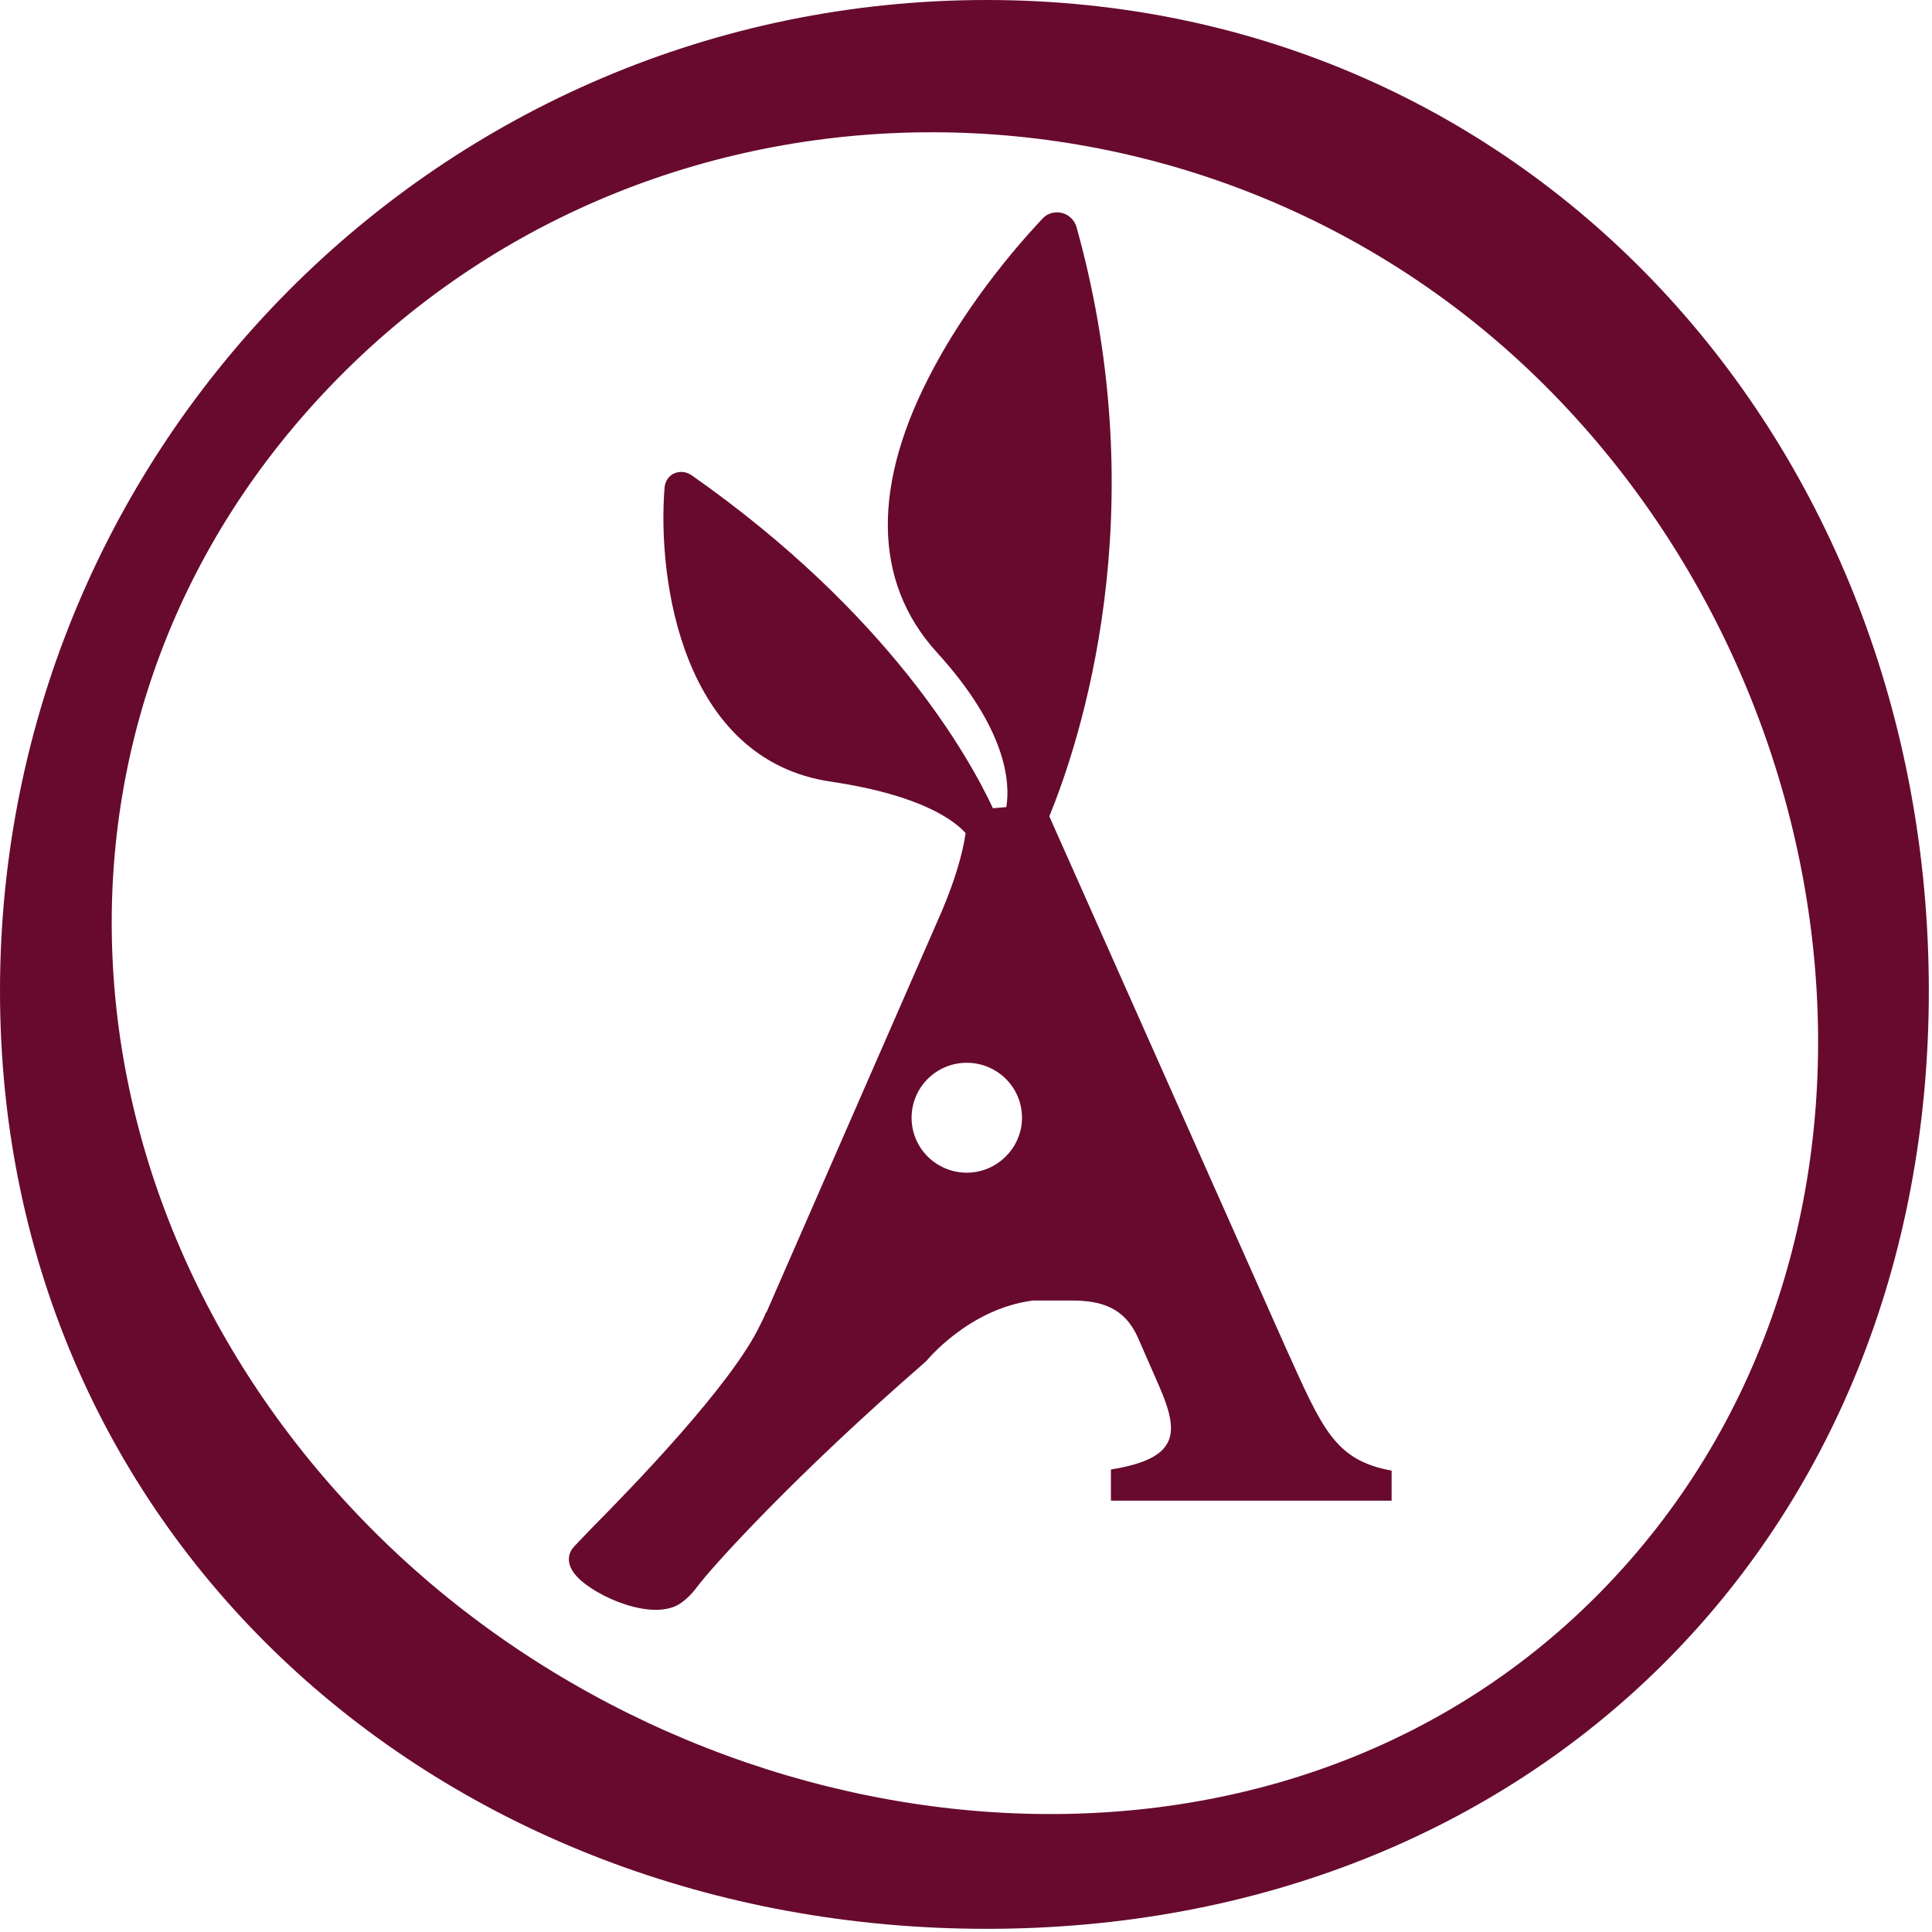
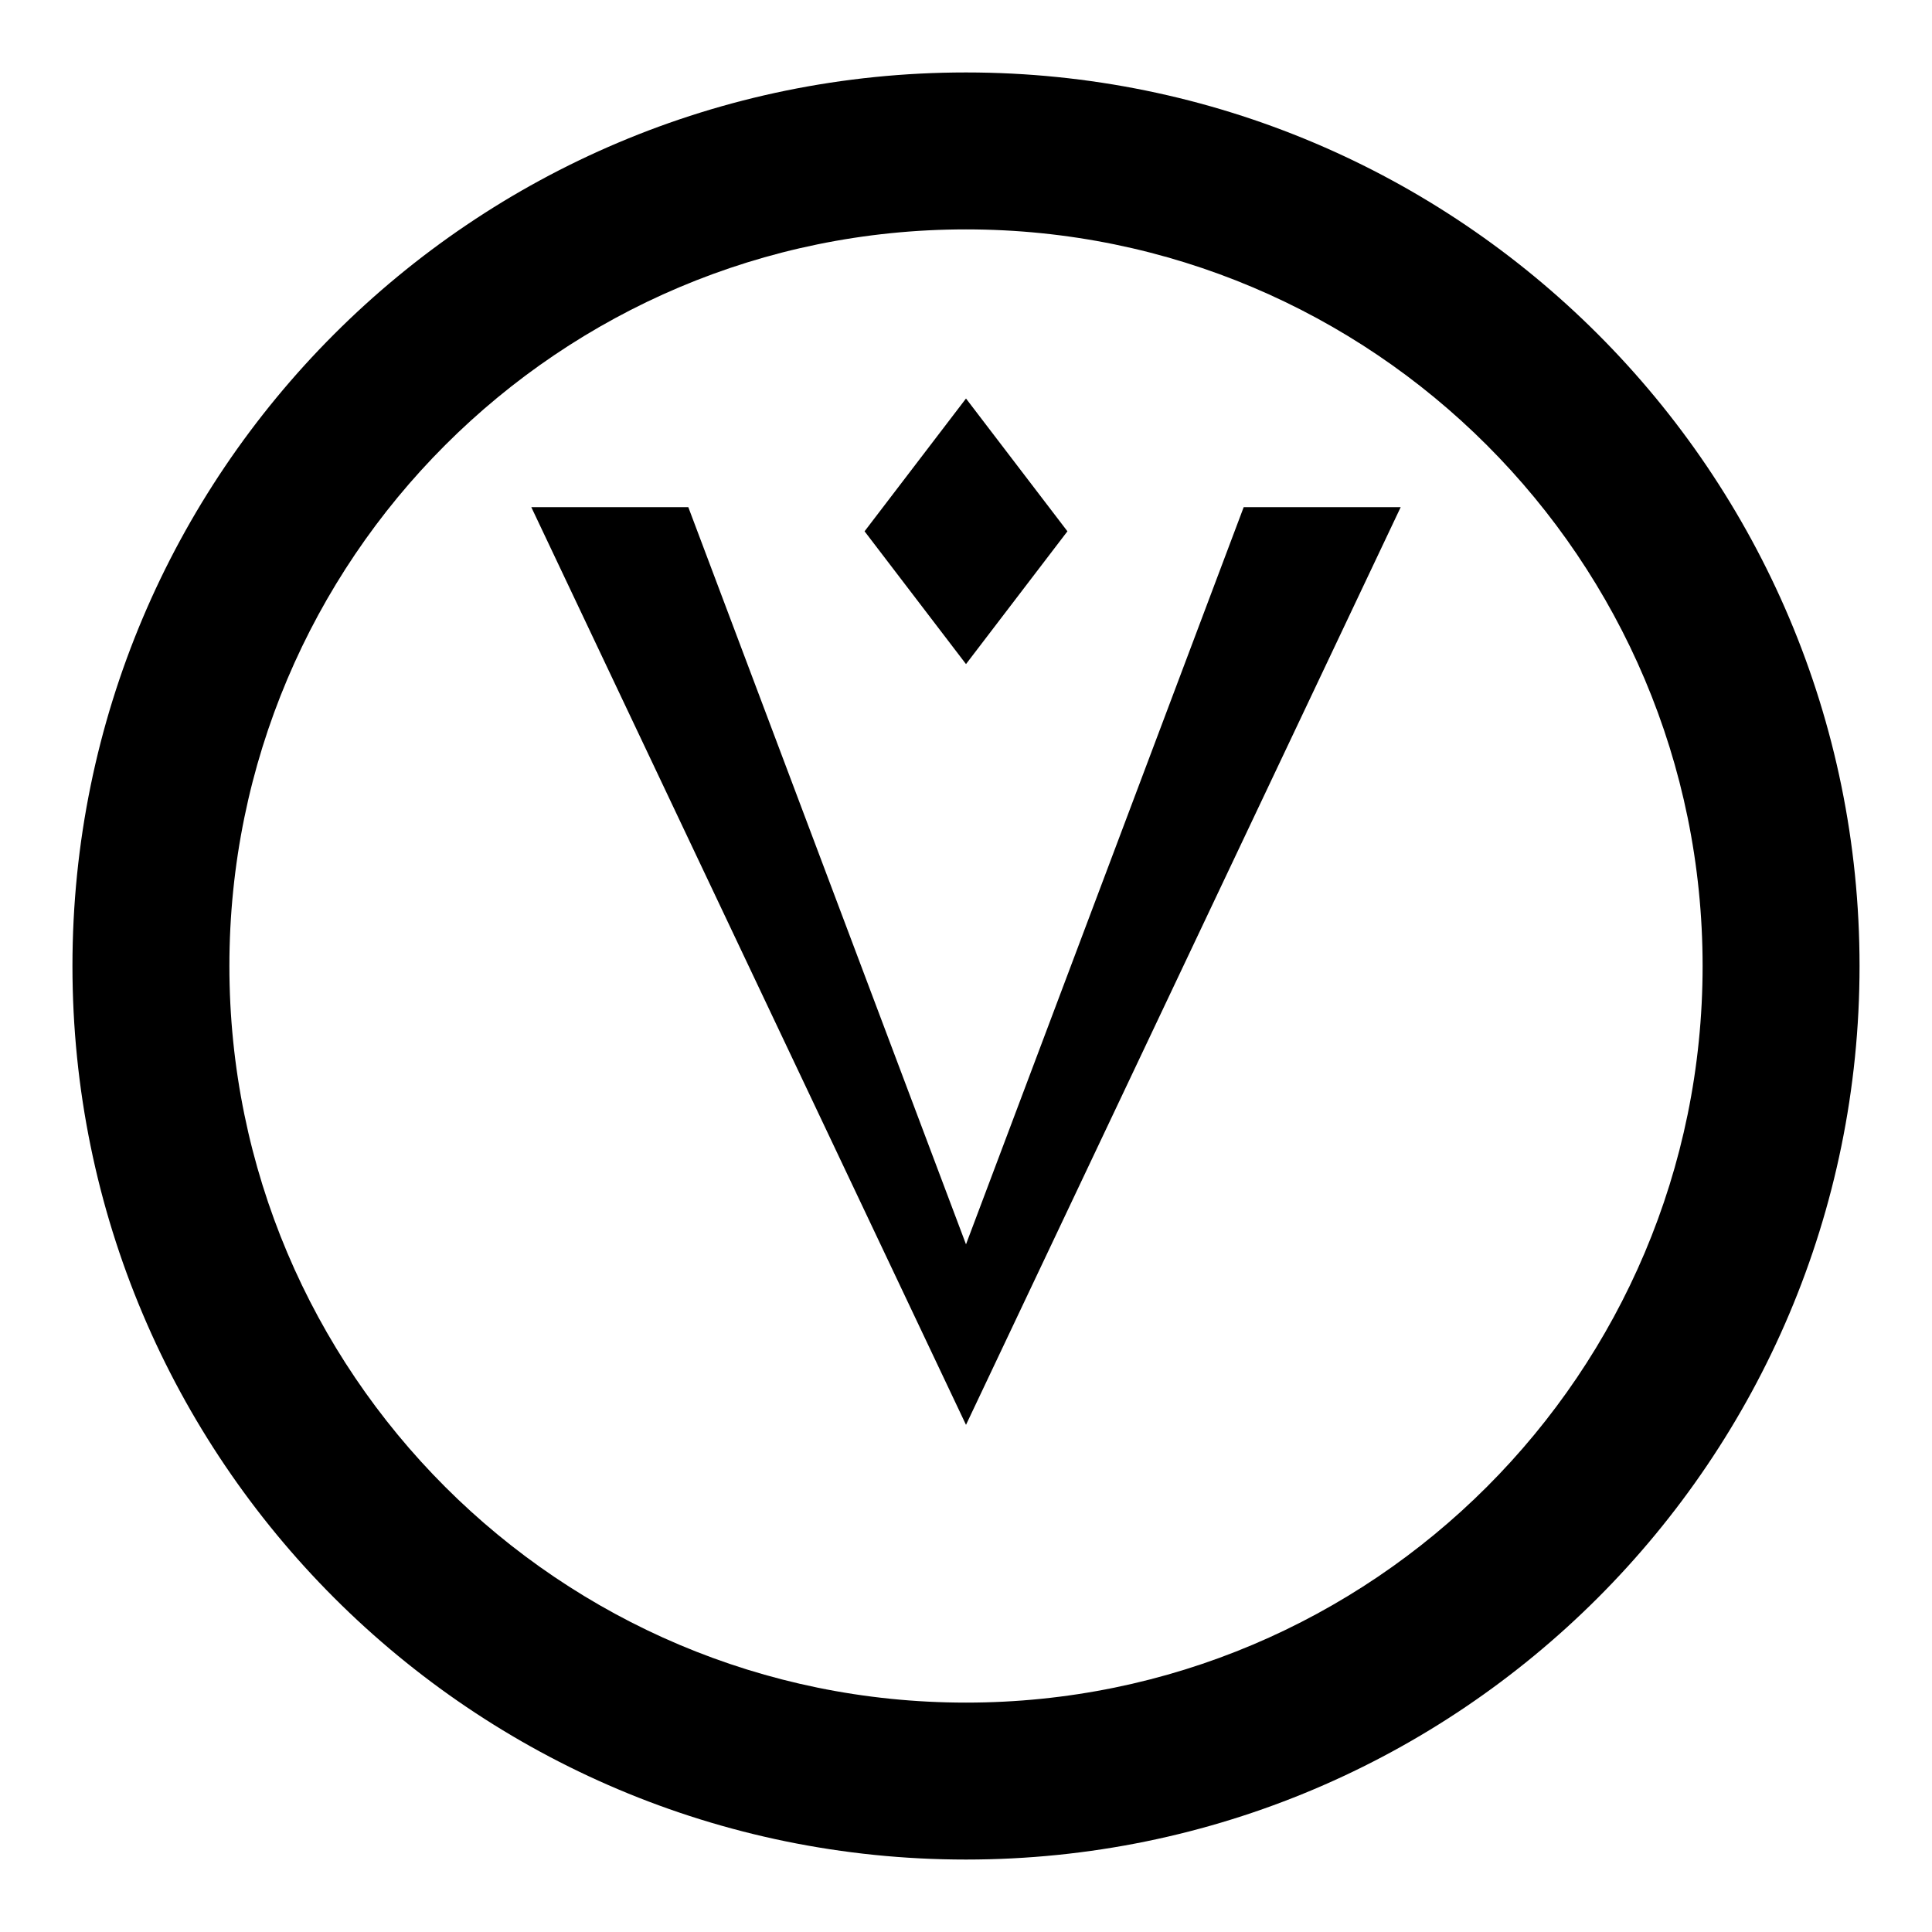
- <svg xmlns="http://www.w3.org/2000/svg" width="568" height="568" viewBox="0 0 568 568" fill="none">
-   <path d="M378.034 396.3L308.495 240.004C317.38 218.235 339.933 150.886 316.525 66.87C316.013 64.829 314.304 63.129 312.254 62.618C310.204 62.108 307.983 62.618 306.445 64.319C305.761 65.169 287.651 83.537 274.495 108.198C256.213 142.212 256.555 170.955 275.349 191.703C296.023 214.323 297.048 230.14 295.852 237.283L291.922 237.623C284.917 222.657 261.51 180.479 203.248 139.661C201.71 138.641 199.831 138.471 198.293 139.151C196.584 139.831 195.559 141.532 195.388 143.233C193.167 170.444 200.514 223.337 244.253 229.8C271.761 233.881 280.987 241.705 283.892 244.936C283.038 250.718 280.987 258.202 276.887 267.896L225.288 385.926H225.117C224.947 386.606 224.605 387.287 224.263 387.967L223.58 389.327C215.379 406.845 185.82 437.288 174.031 449.193C171.127 452.254 169.077 454.295 168.393 455.145C167.71 455.996 165.659 459.227 169.589 463.479C175.057 469.431 192.142 476.915 200.172 471.302C202.564 469.602 203.931 467.901 205.469 465.86C209.911 460.078 233.831 433.546 272.274 400.212C272.274 400.212 284.746 384.735 303.711 382.354H315.159C323.701 382.354 330.536 384.395 334.465 393.069L340.787 407.525C346.767 421.301 346.767 428.784 326.606 432.016V441.199H409.129V432.356C392.386 429.294 388.798 420.111 378.034 396.3ZM284.234 344.768C275.349 344.768 268.002 337.625 268.002 328.612C268.002 319.768 275.178 312.455 284.234 312.455C293.118 312.455 300.465 319.598 300.465 328.612C300.465 337.455 293.118 344.768 284.234 344.768Z" fill="#670A2E" />
-   <path fill-rule="evenodd" clip-rule="evenodd" d="M290.067 0C450.266 0 567.067 130.436 567.067 291.337C567.067 452.239 450.266 567.067 290.067 567.067C129.867 567.067 0 452.239 0 291.337C0 130.436 129.867 0 290.067 0ZM452.086 111.263C354.145 15.755 195.251 13.772 99.302 111.263C3.354 208.755 14.428 357.105 112.368 452.613C210.309 548.12 374.43 565.712 470.379 468.221C566.327 370.729 550.027 206.772 452.086 111.263Z" fill="#670A2E" />
+ <svg xmlns="http://www.w3.org/2000/svg" width="300" height="300" viewBox="0 0 300 300" fill="none">
+   <path d="M 150.0 11.25 A 138.75 138.75 0 1 0 150.0 288.75 A 138.75 138.75 0 1 0 150.0 11.25 Z M 150.0 35.62 A 114.38 114.38 0 1 1 150.0 264.38 A 114.38 114.38 0 1 1 150.0 35.62 Z M 82.50 78.75 L 106.88 78.75 L 150.00 193.22 L 193.12 78.75 L 217.50 78.75 L 150.00 221.25 Z M 150.00 61.88 L 165.75 82.50 L 150.00 103.12 L 134.25 82.50 Z" fill="black" />
</svg>
